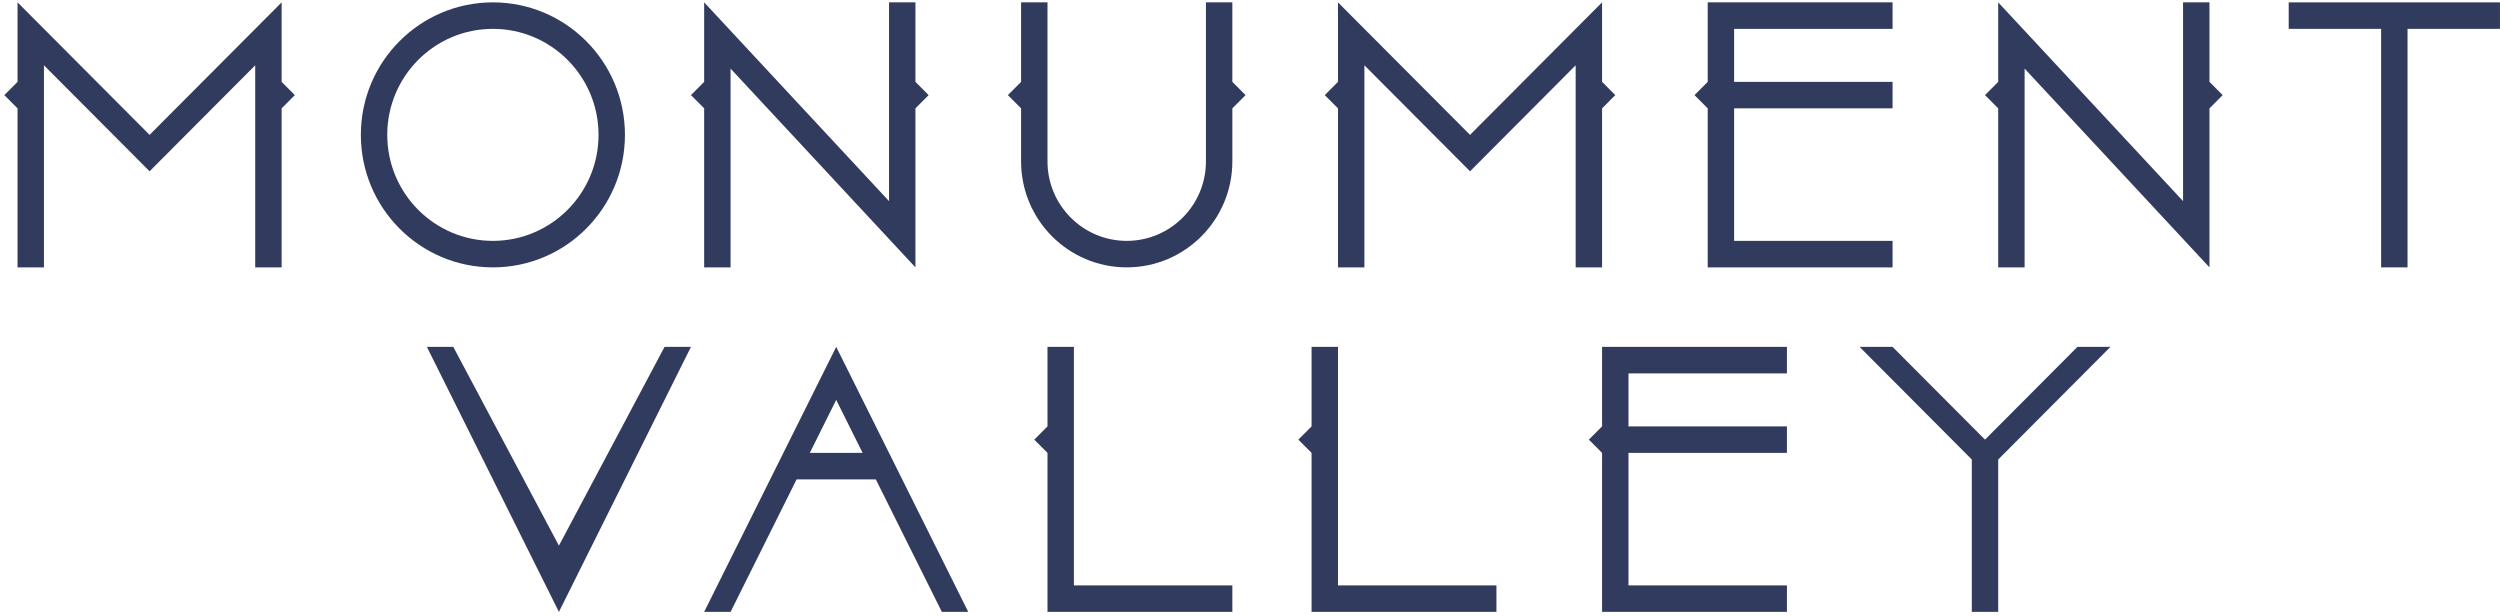
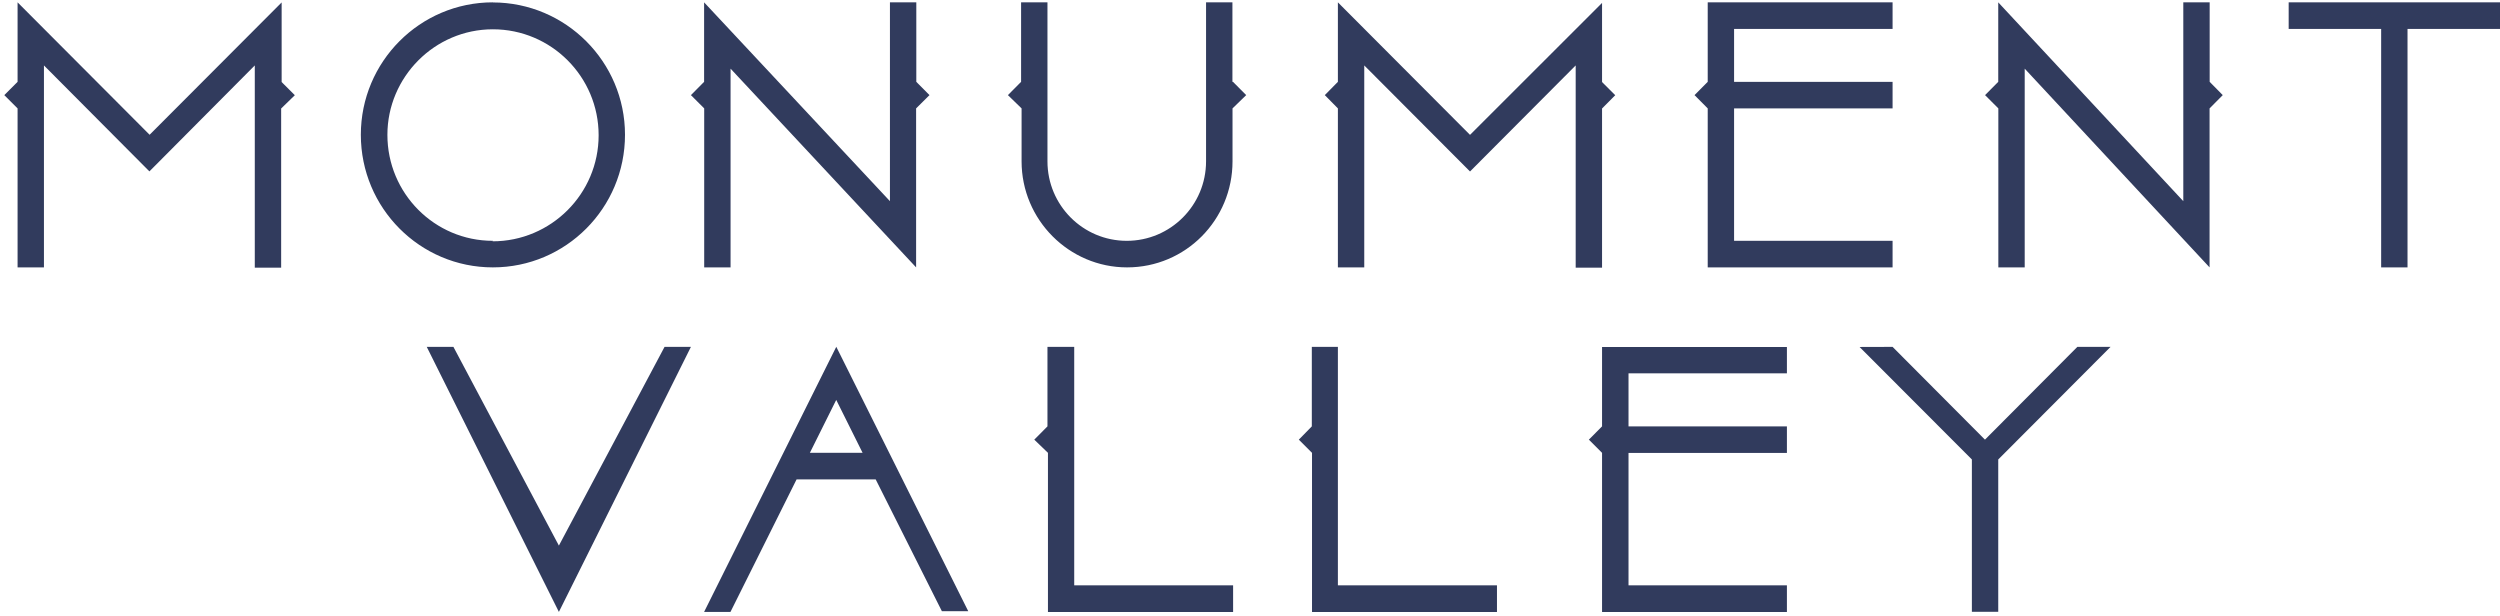
- <svg xmlns="http://www.w3.org/2000/svg" width="256px" height="63px" viewBox="0 0 256 63" version="1.1">
-   <defs />
-   <g id="Page-1" stroke="none" stroke-width="1" fill="none" fill-rule="evenodd">
-     <g id="C1" transform="translate(-60, -730)" fill="#313B5D">
-       <g id="mv-logotype-dark" transform="translate(60, 730)">
-         <g id="Layer_1">
-           <path d="M126.192,8.382 L126.192,0.242 L123.488,0.242 L123.488,16.524 C123.488,21.02 119.855,24.665 115.375,24.665 C110.895,24.665 107.263,21.019 107.263,16.524 L107.263,0.242 L104.559,0.242 L104.559,8.382 L103.206,9.739 L104.559,11.096 L104.559,16.524 C104.559,22.518 109.402,27.378 115.376,27.378 C121.349,27.378 126.193,22.518 126.193,16.524 L126.193,11.096 L127.545,9.739 L126.192,8.382 Z" id="Shape" />
-           <polygon id="Shape" points="1.796 27.379 1.796 11.096 0.443 9.739 1.796 8.382 1.796 0.242 15.317 13.81 28.839 0.242 28.839 8.382 30.191 9.739 28.839 11.096 28.839 27.379 26.134 27.379 26.134 6.686 15.317 17.541 4.5 6.686 4.5 27.379" />
-           <polygon id="Shape" points="137.009 27.379 137.009 11.096 135.657 9.739 137.009 8.382 137.009 0.242 150.531 13.81 164.052 0.242 164.052 8.382 165.404 9.739 164.052 11.096 164.052 27.379 161.348 27.379 161.348 6.686 150.531 17.541 139.714 6.686 139.714 27.379" />
-           <polygon id="Shape" points="174.869 0.242 174.869 8.382 173.517 9.739 174.869 11.096 174.869 27.379 193.799 27.379 193.799 24.665 177.573 24.665 177.573 11.096 193.799 11.096 193.799 8.382 177.573 8.382 177.573 2.955 193.799 2.955 193.799 0.242" />
-           <polygon id="Shape" points="164.052 35.52 164.052 43.661 162.7 45.018 164.052 46.375 164.052 62.657 182.982 62.657 182.982 59.944 166.756 59.944 166.756 46.375 182.982 46.375 182.982 43.661 166.756 43.661 166.756 38.234 182.982 38.234 182.982 35.52 164.052 35.52 164.052 35.52" />
-           <polygon id="Shape" points="190.419 35.52 201.912 47.053 201.912 62.657 204.616 62.657 204.616 47.053 216.109 35.52 212.729 35.52 203.264 45.018 193.799 35.52" />
-           <path d="M50.472,0.242 C43.004,0.242 36.951,6.316 36.951,13.81 C36.951,21.303 43.005,27.379 50.472,27.379 C57.94,27.379 63.994,21.303 63.994,13.81 C63.994,6.316 57.94,0.242 50.472,0.242 Z M50.472,24.665 C44.498,24.665 39.655,19.805 39.655,13.81 C39.655,7.815 44.498,2.955 50.472,2.955 C56.446,2.955 61.29,7.816 61.29,13.81 C61.29,19.805 56.446,24.665 50.472,24.665 Z" id="Shape" />
-           <polygon id="Shape" points="72.106 0.242 72.106 8.382 70.754 9.739 72.106 11.096 72.106 27.379 74.811 27.379 74.811 7.026 93.741 27.379 93.741 11.096 95.092 9.739 93.741 8.382 93.741 0.242 91.037 0.242 91.037 20.595" />
-           <polygon id="Shape" points="204.616 0.242 204.616 8.382 203.264 9.739 204.616 11.096 204.616 27.379 207.32 27.379 207.32 7.026 226.25 27.379 226.25 11.096 227.602 9.739 226.25 8.382 226.25 0.242 223.546 0.242 223.546 20.595" />
-           <polygon id="Shape" points="234.363 0.242 234.363 2.955 243.828 2.955 243.828 27.379 246.532 27.379 246.532 2.955 255.997 2.955 255.997 0.242" />
-           <polygon id="Shape" points="43.712 35.52 57.233 62.657 70.754 35.52 68.05 35.52 57.233 55.873 46.416 35.52" />
-           <path d="M85.628,35.52 L72.106,62.657 L74.811,62.657 L81.572,49.089 L89.684,49.089 L96.445,62.657 L99.149,62.657 L85.628,35.52 Z M82.924,46.375 L85.628,40.947 L88.332,46.375 L82.924,46.375 Z" id="Shape" />
-           <polygon id="Shape" points="107.262 35.52 107.262 43.661 105.91 45.018 107.262 46.375 107.262 62.657 126.192 62.657 126.192 59.944 109.967 59.944 109.967 35.52" />
-           <polygon id="Shape" points="134.305 35.52 134.305 43.661 132.952 45.018 134.305 46.375 134.305 62.657 153.235 62.657 153.235 59.944 137.009 59.944 137.009 35.52" />
-         </g>
-       </g>
-     </g>
-   </g>
+ <svg xmlns="http://www.w3.org/2000/svg" width="256" height="63" viewBox="0 0 256 63">
+   <path d="M126.2 8.38V.24h-2.7v16.28c0 4.5-3.64 8.14-8.12 8.14-4.48 0-8.12-3.64-8.12-8.14V.24h-2.7v8.14l-1.35 1.36 1.4 1.36v5.42c0 6 4.87 10.86 10.8 10.86 6 0 10.8-4.86 10.8-10.86V11.1l1.4-1.36-1.35-1.36zm-124.4 19V11.1L.44 9.74 1.8 8.38V.24L15.32 13.8 28.84.25V8.4l1.35 1.35-1.4 1.36v16.3h-2.7V6.7L15.3 17.55 4.5 6.7v20.68m132.5 0V11.1l-1.34-1.36L137 8.38V.24l13.53 13.57L164.05.3v8.1l1.35 1.35-1.35 1.36v16.3h-2.7V6.7l-10.82 10.86L139.7 6.7v20.68M174.87.24v8.14l-1.35 1.36 1.35 1.36v16.28h18.93v-2.72h-16.23V11.1h16.23V8.38h-16.23V2.96h16.23V.24m-29.75 35.28v8.14l-1.35 1.36 1.35 1.35v16.3h18.93v-2.73h-16.22V46.38h16.22v-2.72h-16.22v-5.43h16.22v-2.7h-18.93m26.37 0l11.5 11.52v15.6h2.7v-15.6l11.5-11.53h-3.4l-9.46 9.5-9.46-9.5M50.47.24C43 .24 36.95 6.32 36.95 13.8c0 7.5 6.05 13.58 13.52 13.58S64 21.3 64 13.8C64 6.33 57.93.25 50.46.25zm0 24.42c-5.97 0-10.8-4.86-10.8-10.85C39.67 7.9 44.5 3 50.47 3 56.45 3 61.3 7.86 61.3 13.85c0 6-4.88 10.86-10.86 10.86zM72.1.24v8.14l-1.35 1.36 1.36 1.36v16.28h2.7V7.03l19 20.35V11.1l1.37-1.36-1.35-1.36V.24h-2.7V20.6M204.62.24v8.14l-1.35 1.36 1.36 1.36v16.28h2.7V7.03l18.93 20.35V11.1l1.35-1.36-1.34-1.36V.24h-2.7V20.6M234.36.24v2.72h9.47v24.42h2.7V2.96H256V.24M43.7 35.52l13.53 27.14 13.52-27.14h-2.7L57.23 55.87l-10.8-20.35m39.2 0L72.1 62.66h2.7l6.77-13.57h8.1l6.78 13.5h2.7L85.63 35.5zm-2.7 10.85l2.7-5.42 2.7 5.42h-5.4zm24.33-10.85v8.14l-1.35 1.36 1.4 1.35v16.3h18.96v-2.73H110V35.52m24.33 0v8.14L133 45.02l1.35 1.35v16.3h18.94v-2.73H137V35.52" fill="#313B5D" fill-rule="evenodd" />
</svg>
